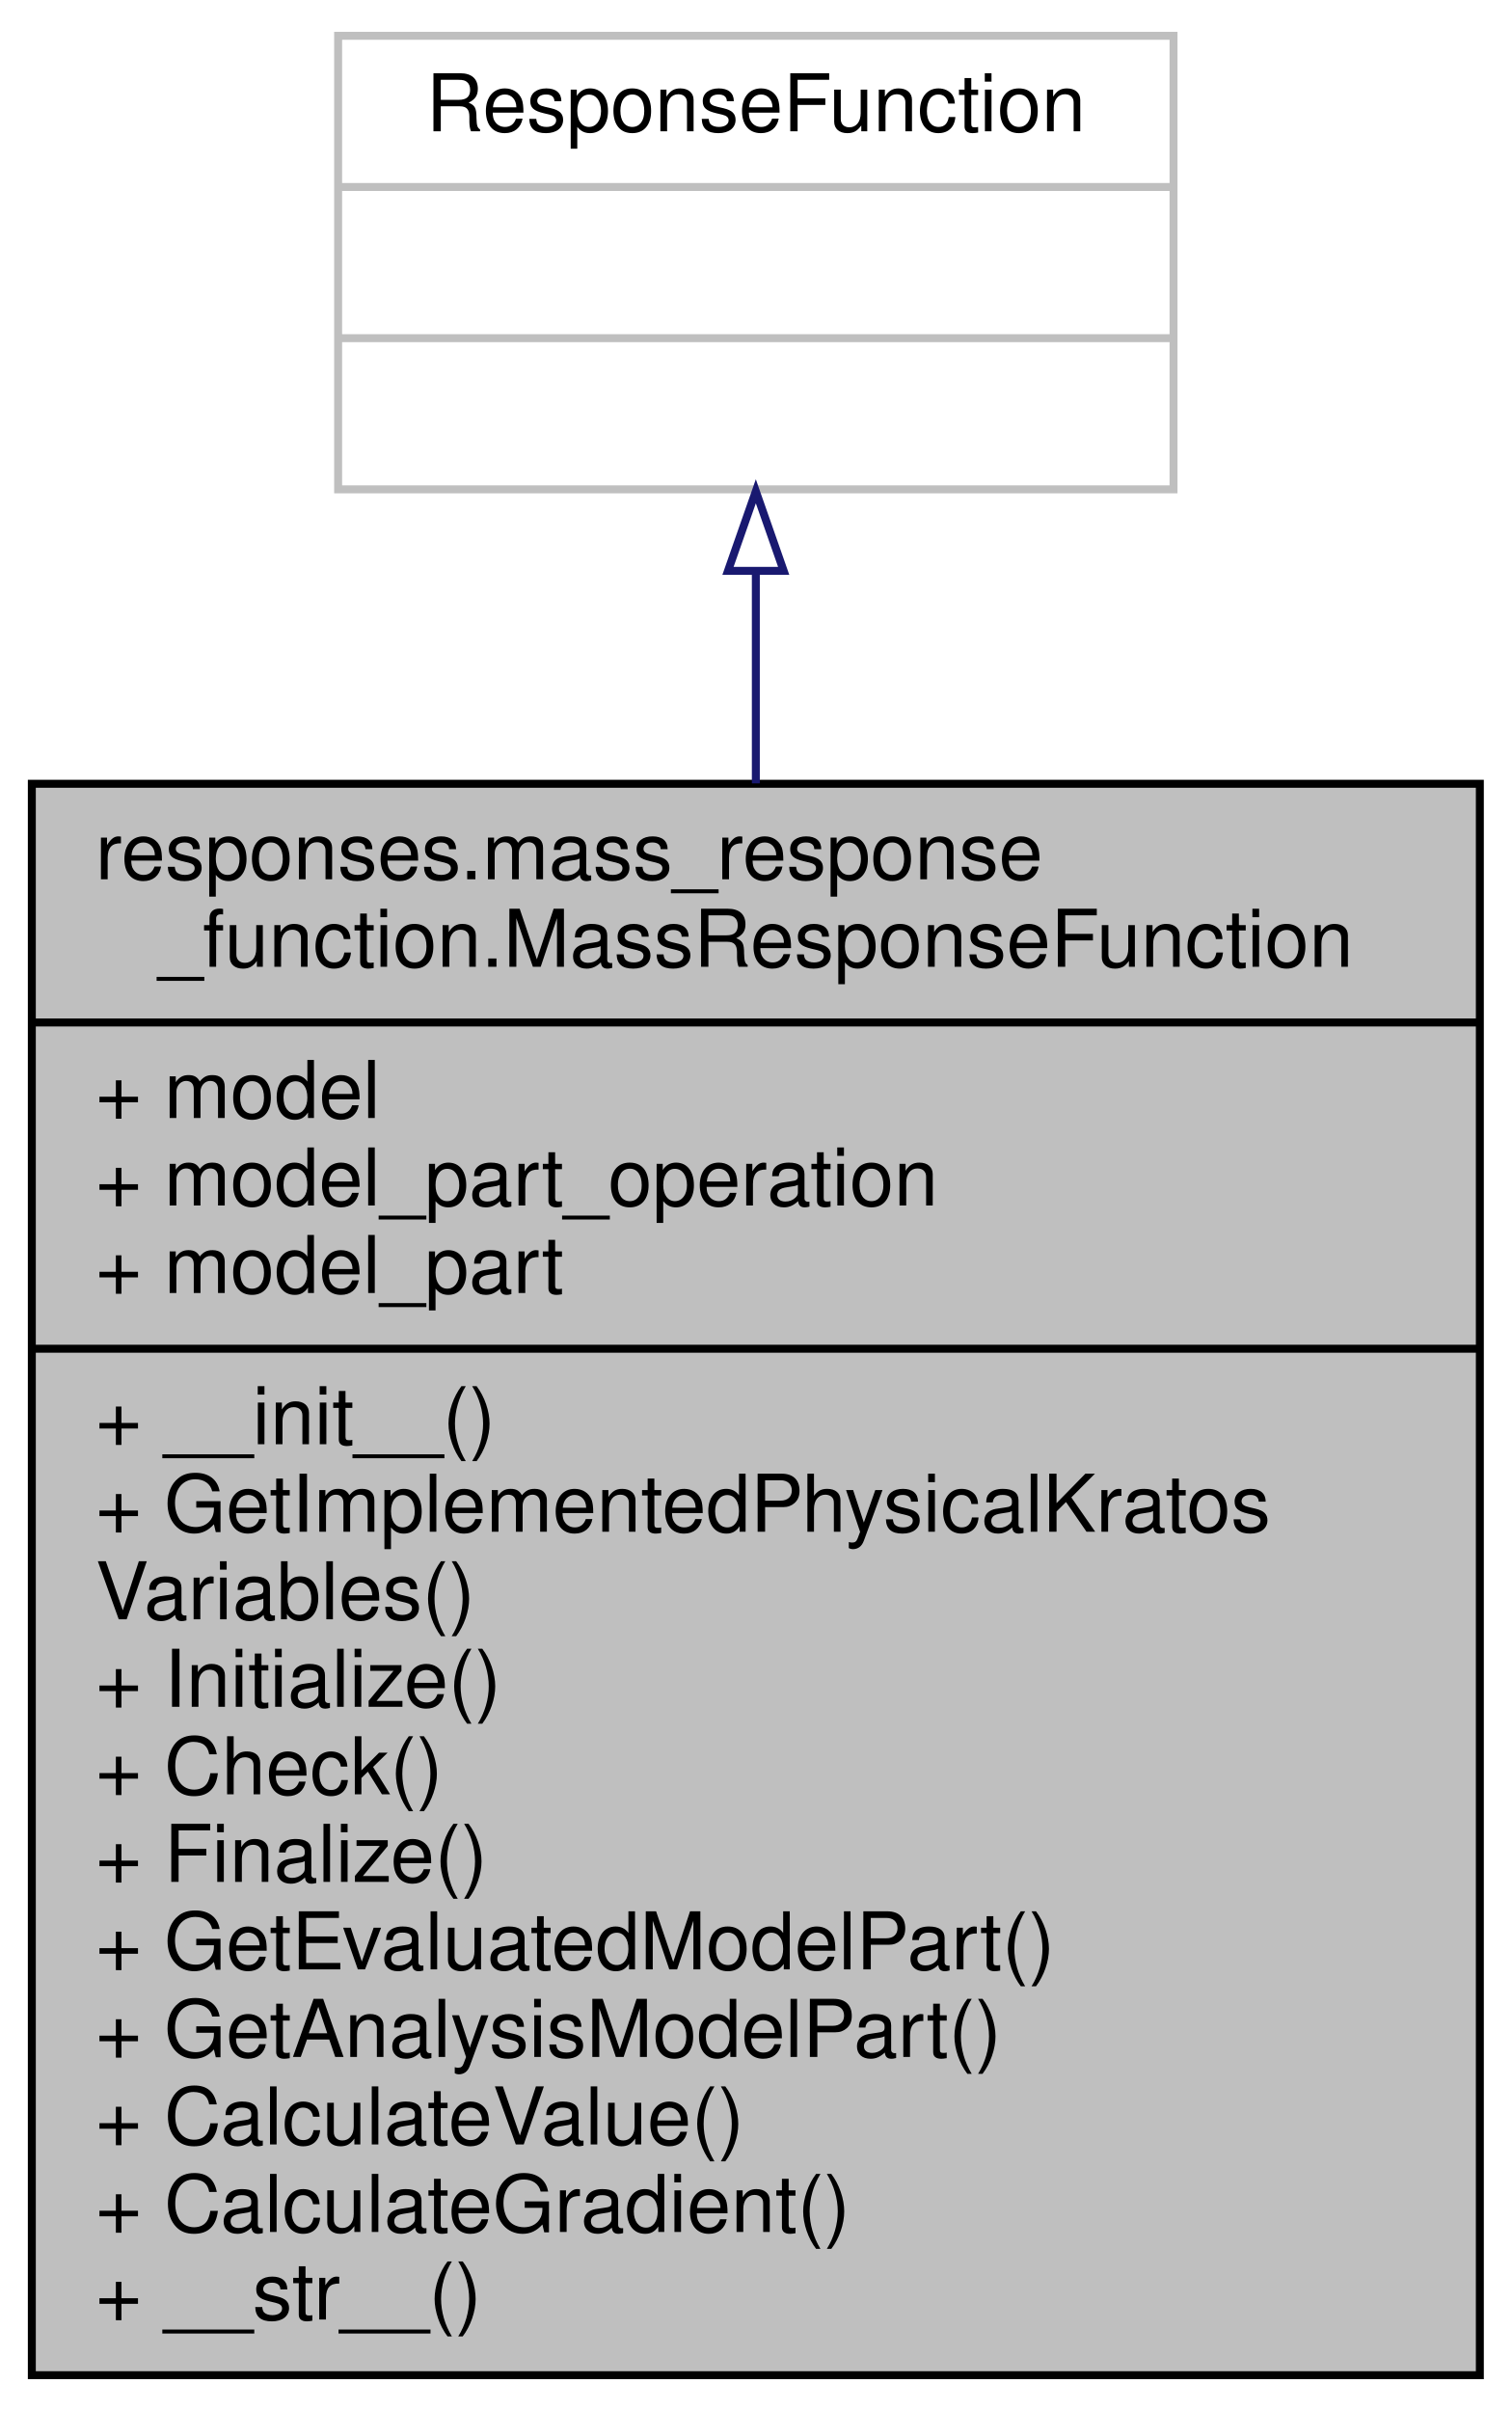
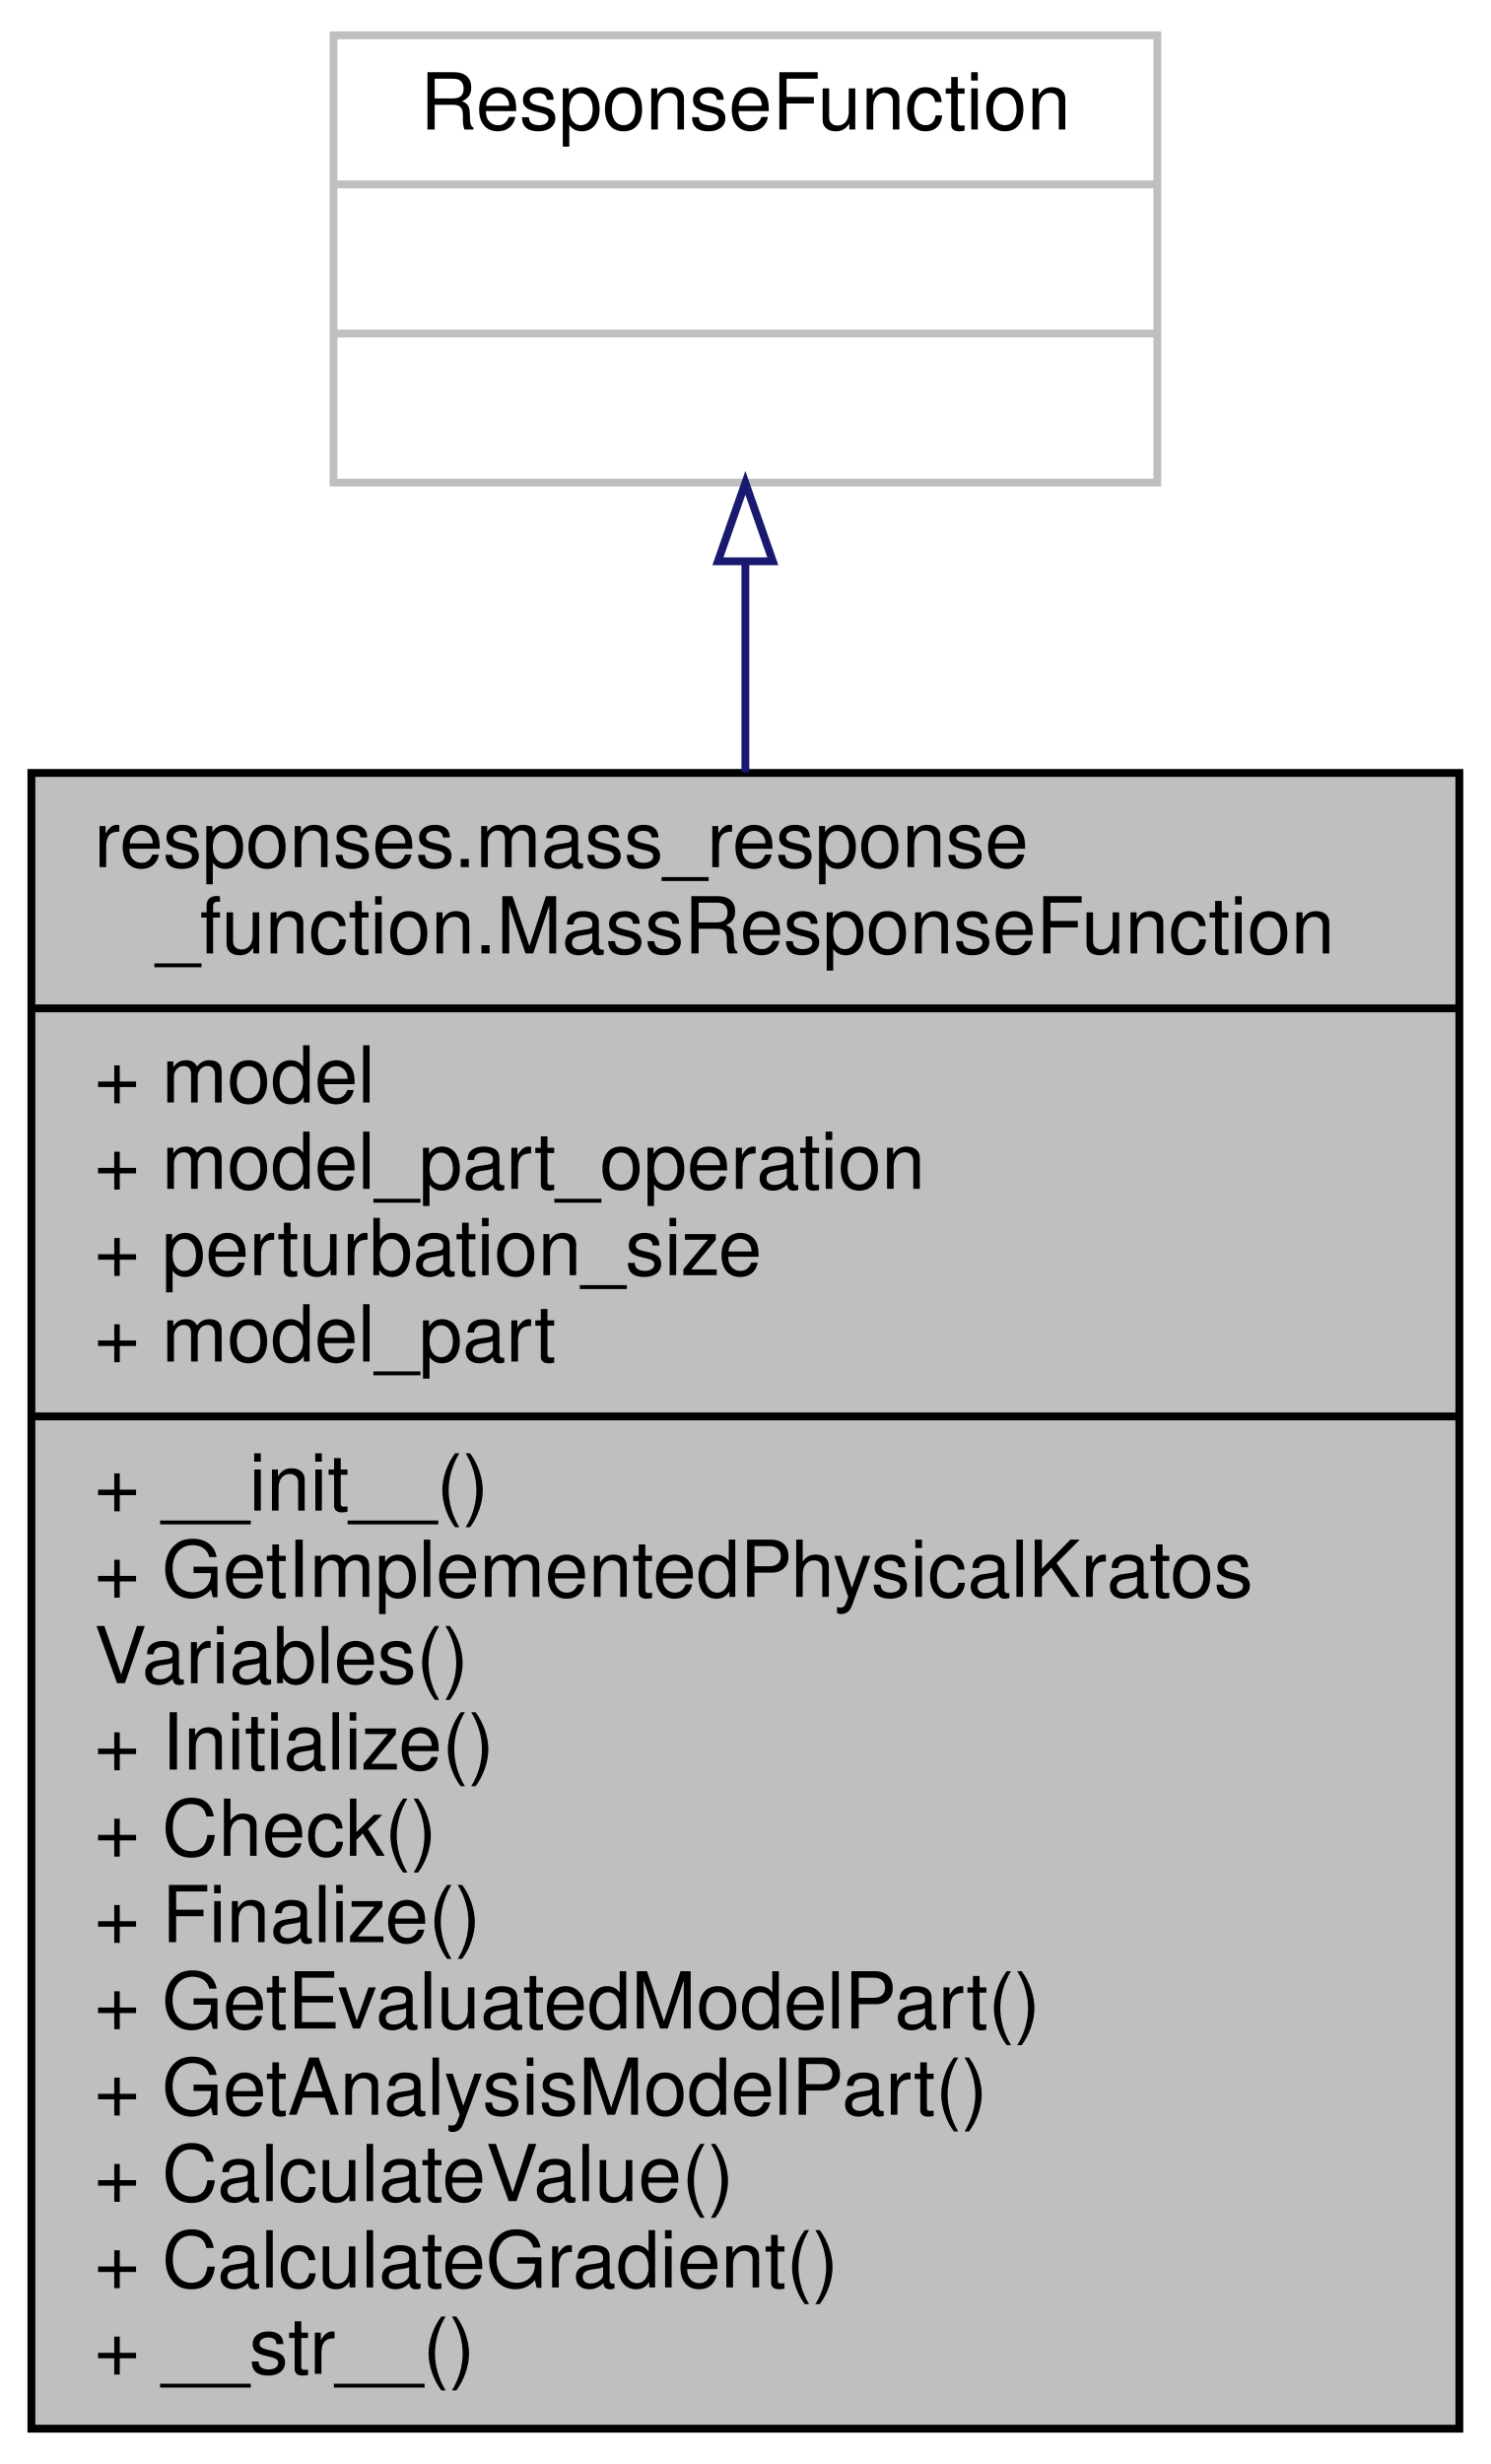
- <svg xmlns="http://www.w3.org/2000/svg" xmlns:xlink="http://www.w3.org/1999/xlink" width="190pt" height="303pt" viewBox="0.00 0.00 190.00 303.00">
-   <g id="graph0" class="graph" transform="scale(1 1) rotate(0) translate(4 299)">
+ <svg xmlns="http://www.w3.org/2000/svg" xmlns:xlink="http://www.w3.org/1999/xlink" width="190pt" height="314pt" viewBox="0.00 0.00 190.00 314.00">
+   <g id="graph0" class="graph" transform="scale(1 1) rotate(0) translate(4 310)">
    <g id="node1" class="node">
      <g id="a_node1">
        <a xlink:title=" ">
-           <polygon fill="#bfbfbf" stroke="black" points="0,-0.5 0,-200.5 182,-200.5 182,-0.5 0,-0.5" />
-           <text text-anchor="start" x="8" y="-188.5" font-family="Helvetica,sans-Serif" font-size="10.00">responses.mass_response</text>
-           <text text-anchor="middle" x="91" y="-177.5" font-family="Helvetica,sans-Serif" font-size="10.00">_function.MassResponseFunction</text>
-           <polyline fill="none" stroke="black" points="0,-170.5 182,-170.5 " />
-           <text text-anchor="start" x="8" y="-158.5" font-family="Helvetica,sans-Serif" font-size="10.00">+ model</text>
-           <text text-anchor="start" x="8" y="-147.5" font-family="Helvetica,sans-Serif" font-size="10.00">+ model_part_operation</text>
+           <polygon fill="#bfbfbf" stroke="black" points="0,-0.5 0,-211.5 182,-211.5 182,-0.5 0,-0.5" />
+           <text text-anchor="start" x="8" y="-199.5" font-family="Helvetica,sans-Serif" font-size="10.00">responses.mass_response</text>
+           <text text-anchor="middle" x="91" y="-188.5" font-family="Helvetica,sans-Serif" font-size="10.00">_function.MassResponseFunction</text>
+           <polyline fill="none" stroke="black" points="0,-181.5 182,-181.5 " />
+           <text text-anchor="start" x="8" y="-169.5" font-family="Helvetica,sans-Serif" font-size="10.00">+ model</text>
+           <text text-anchor="start" x="8" y="-158.5" font-family="Helvetica,sans-Serif" font-size="10.00">+ model_part_operation</text>
+           <text text-anchor="start" x="8" y="-147.5" font-family="Helvetica,sans-Serif" font-size="10.00">+ perturbation_size</text>
          <text text-anchor="start" x="8" y="-136.5" font-family="Helvetica,sans-Serif" font-size="10.00">+ model_part</text>
          <polyline fill="none" stroke="black" points="0,-129.5 182,-129.5 " />
          <text text-anchor="start" x="8" y="-117.5" font-family="Helvetica,sans-Serif" font-size="10.00">+ __init__()</text>
          <text text-anchor="start" x="8" y="-106.5" font-family="Helvetica,sans-Serif" font-size="10.00">+ GetImplementedPhysicalKratos</text>
          <text text-anchor="start" x="8" y="-95.5" font-family="Helvetica,sans-Serif" font-size="10.00">Variables()</text>
          <text text-anchor="start" x="8" y="-84.5" font-family="Helvetica,sans-Serif" font-size="10.00">+ Initialize()</text>
          <text text-anchor="start" x="8" y="-73.5" font-family="Helvetica,sans-Serif" font-size="10.00">+ Check()</text>
          <text text-anchor="start" x="8" y="-62.5" font-family="Helvetica,sans-Serif" font-size="10.00">+ Finalize()</text>
          <text text-anchor="start" x="8" y="-51.5" font-family="Helvetica,sans-Serif" font-size="10.00">+ GetEvaluatedModelPart()</text>
          <text text-anchor="start" x="8" y="-40.5" font-family="Helvetica,sans-Serif" font-size="10.00">+ GetAnalysisModelPart()</text>
          <text text-anchor="start" x="8" y="-29.5" font-family="Helvetica,sans-Serif" font-size="10.00">+ CalculateValue()</text>
          <text text-anchor="start" x="8" y="-18.5" font-family="Helvetica,sans-Serif" font-size="10.00">+ CalculateGradient()</text>
          <text text-anchor="start" x="8" y="-7.5" font-family="Helvetica,sans-Serif" font-size="10.00">+ __str__()</text>
        </a>
      </g>
    </g>
    <g id="node2" class="node">
      <g id="a_node2">
        <a xlink:title=" ">
-           <polygon fill="none" stroke="#bfbfbf" points="38.5,-237.5 38.5,-294.5 143.5,-294.5 143.5,-237.5 38.5,-237.5" />
-           <text text-anchor="middle" x="91" y="-282.5" font-family="Helvetica,sans-Serif" font-size="10.00">ResponseFunction</text>
-           <polyline fill="none" stroke="#bfbfbf" points="38.5,-275.5 143.5,-275.5 " />
-           <text text-anchor="middle" x="91" y="-263.5" font-family="Helvetica,sans-Serif" font-size="10.00"> </text>
-           <polyline fill="none" stroke="#bfbfbf" points="38.5,-256.5 143.5,-256.5 " />
-           <text text-anchor="middle" x="91" y="-244.5" font-family="Helvetica,sans-Serif" font-size="10.00"> </text>
+           <polygon fill="none" stroke="#bfbfbf" points="38.5,-248.5 38.5,-305.5 143.5,-305.5 143.5,-248.5 38.5,-248.5" />
+           <text text-anchor="middle" x="91" y="-293.5" font-family="Helvetica,sans-Serif" font-size="10.00">ResponseFunction</text>
+           <polyline fill="none" stroke="#bfbfbf" points="38.5,-286.5 143.5,-286.5 " />
+           <text text-anchor="middle" x="91" y="-274.5" font-family="Helvetica,sans-Serif" font-size="10.00"> </text>
+           <polyline fill="none" stroke="#bfbfbf" points="38.5,-267.5 143.5,-267.5 " />
+           <text text-anchor="middle" x="91" y="-255.5" font-family="Helvetica,sans-Serif" font-size="10.00"> </text>
        </a>
      </g>
    </g>
    <g id="edge1" class="edge">
-       <path fill="none" stroke="midnightblue" d="M91,-227.04C91,-218.87 91,-209.87 91,-200.55" />
-       <polygon fill="none" stroke="midnightblue" points="87.5,-227.26 91,-237.26 94.5,-227.26 87.5,-227.26" />
+       <path fill="none" stroke="midnightblue" d="M91,-238.23C91,-230.04 91,-220.99 91,-211.58" />
+       <polygon fill="none" stroke="midnightblue" points="87.5,-238.47 91,-248.47 94.5,-238.47 87.5,-238.47" />
    </g>
  </g>
</svg>
